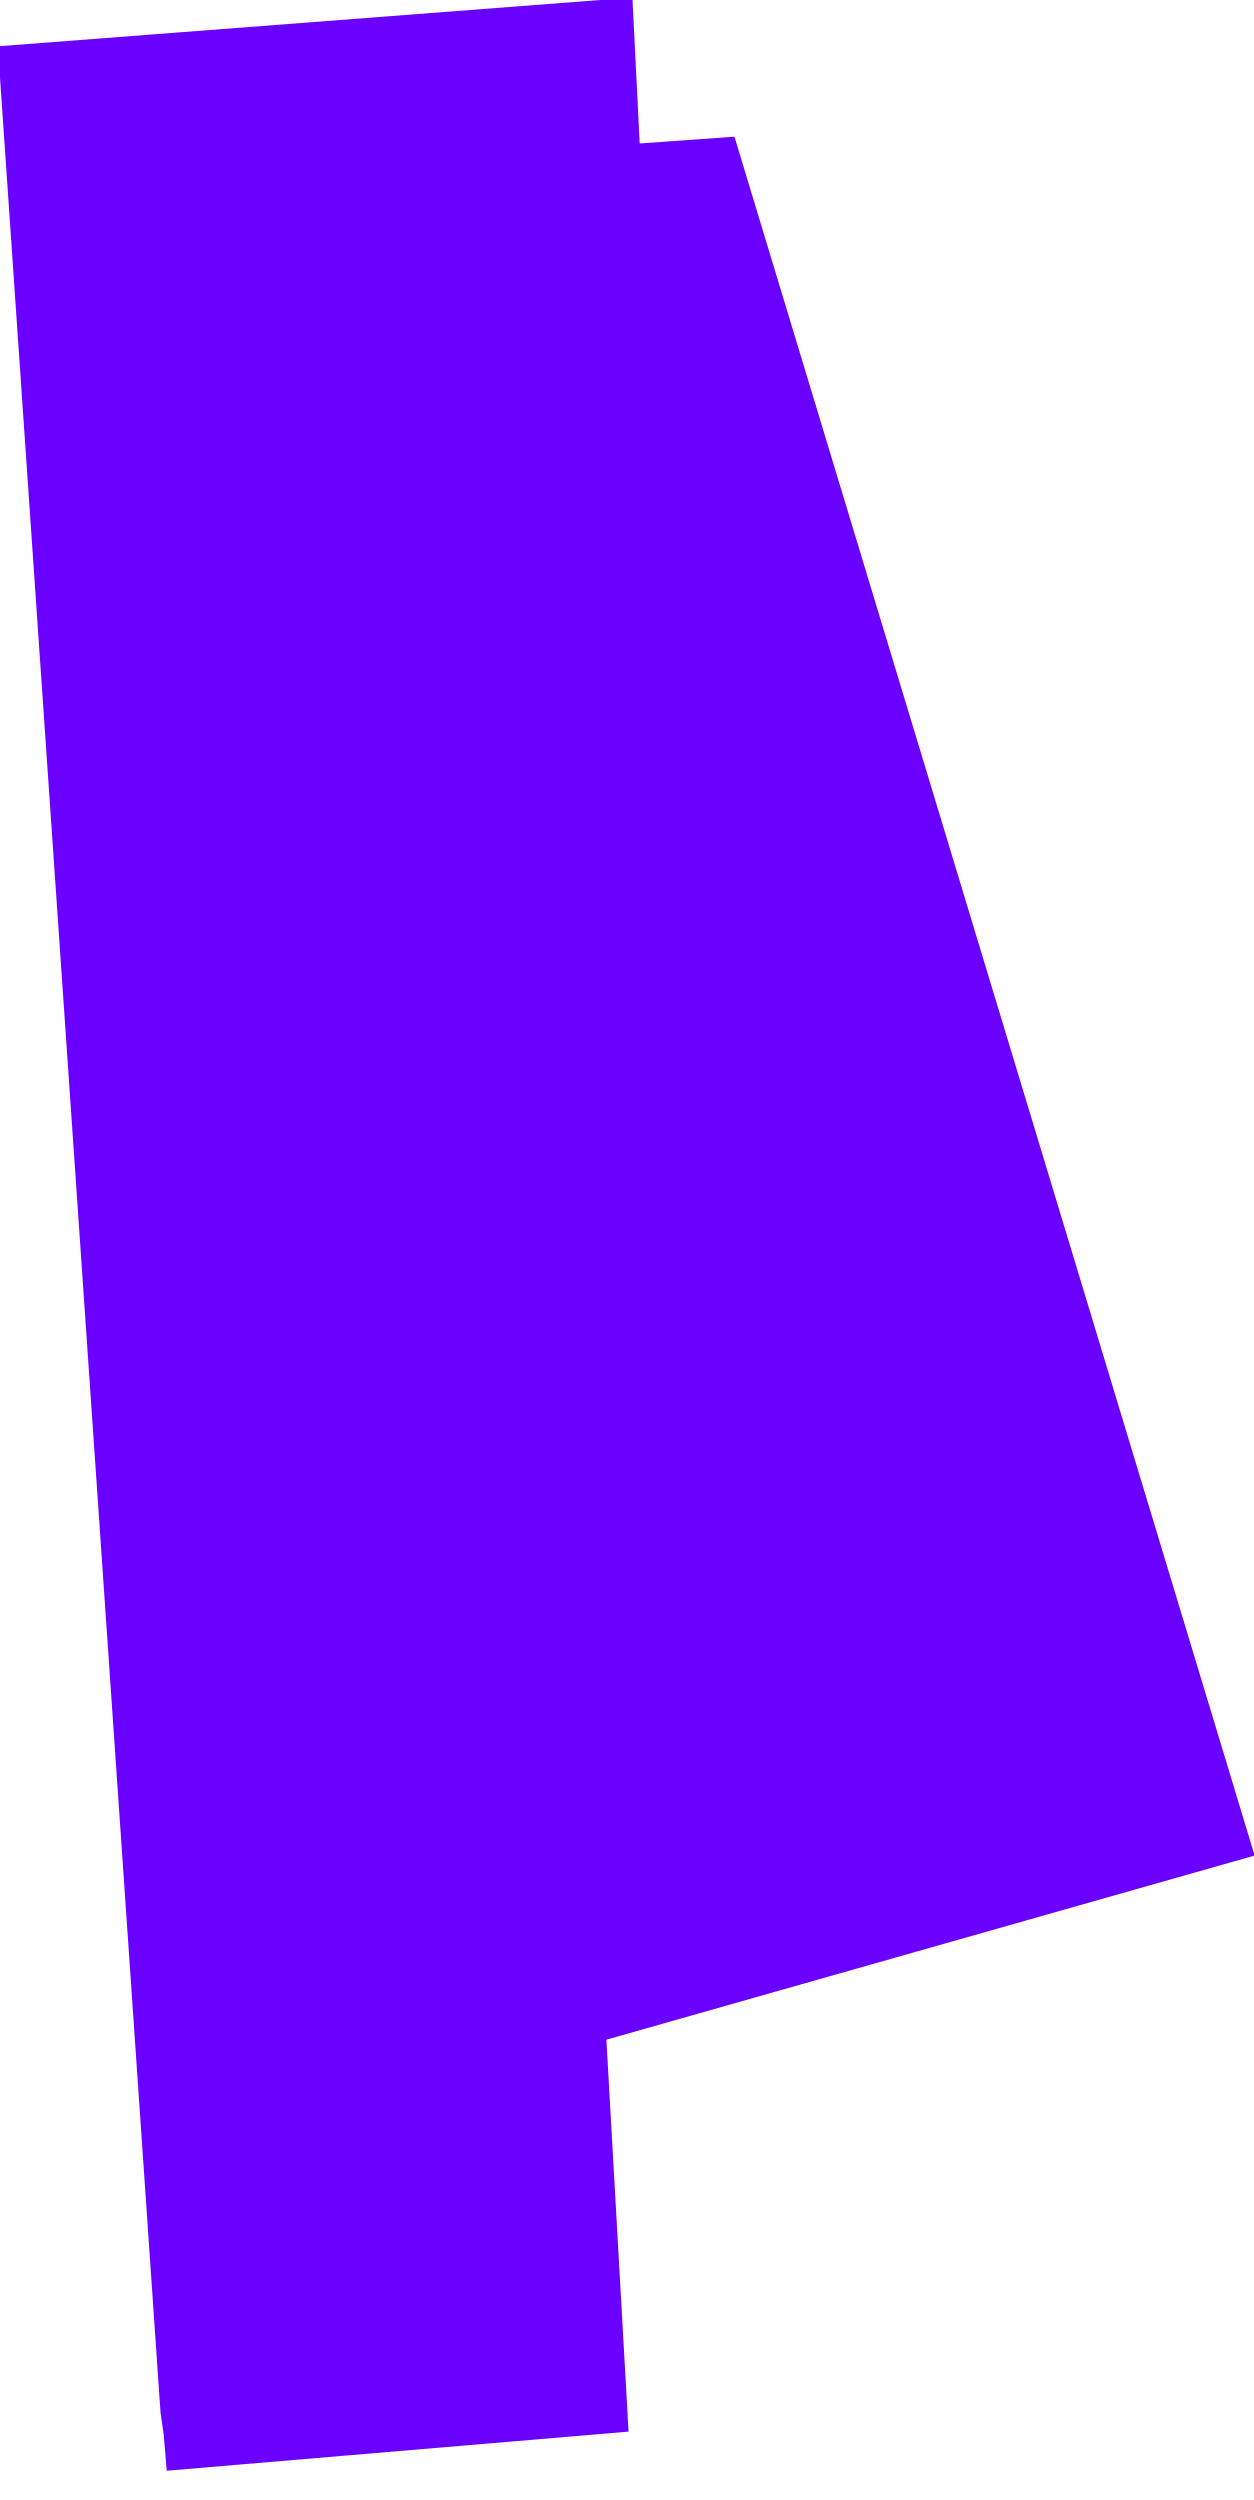
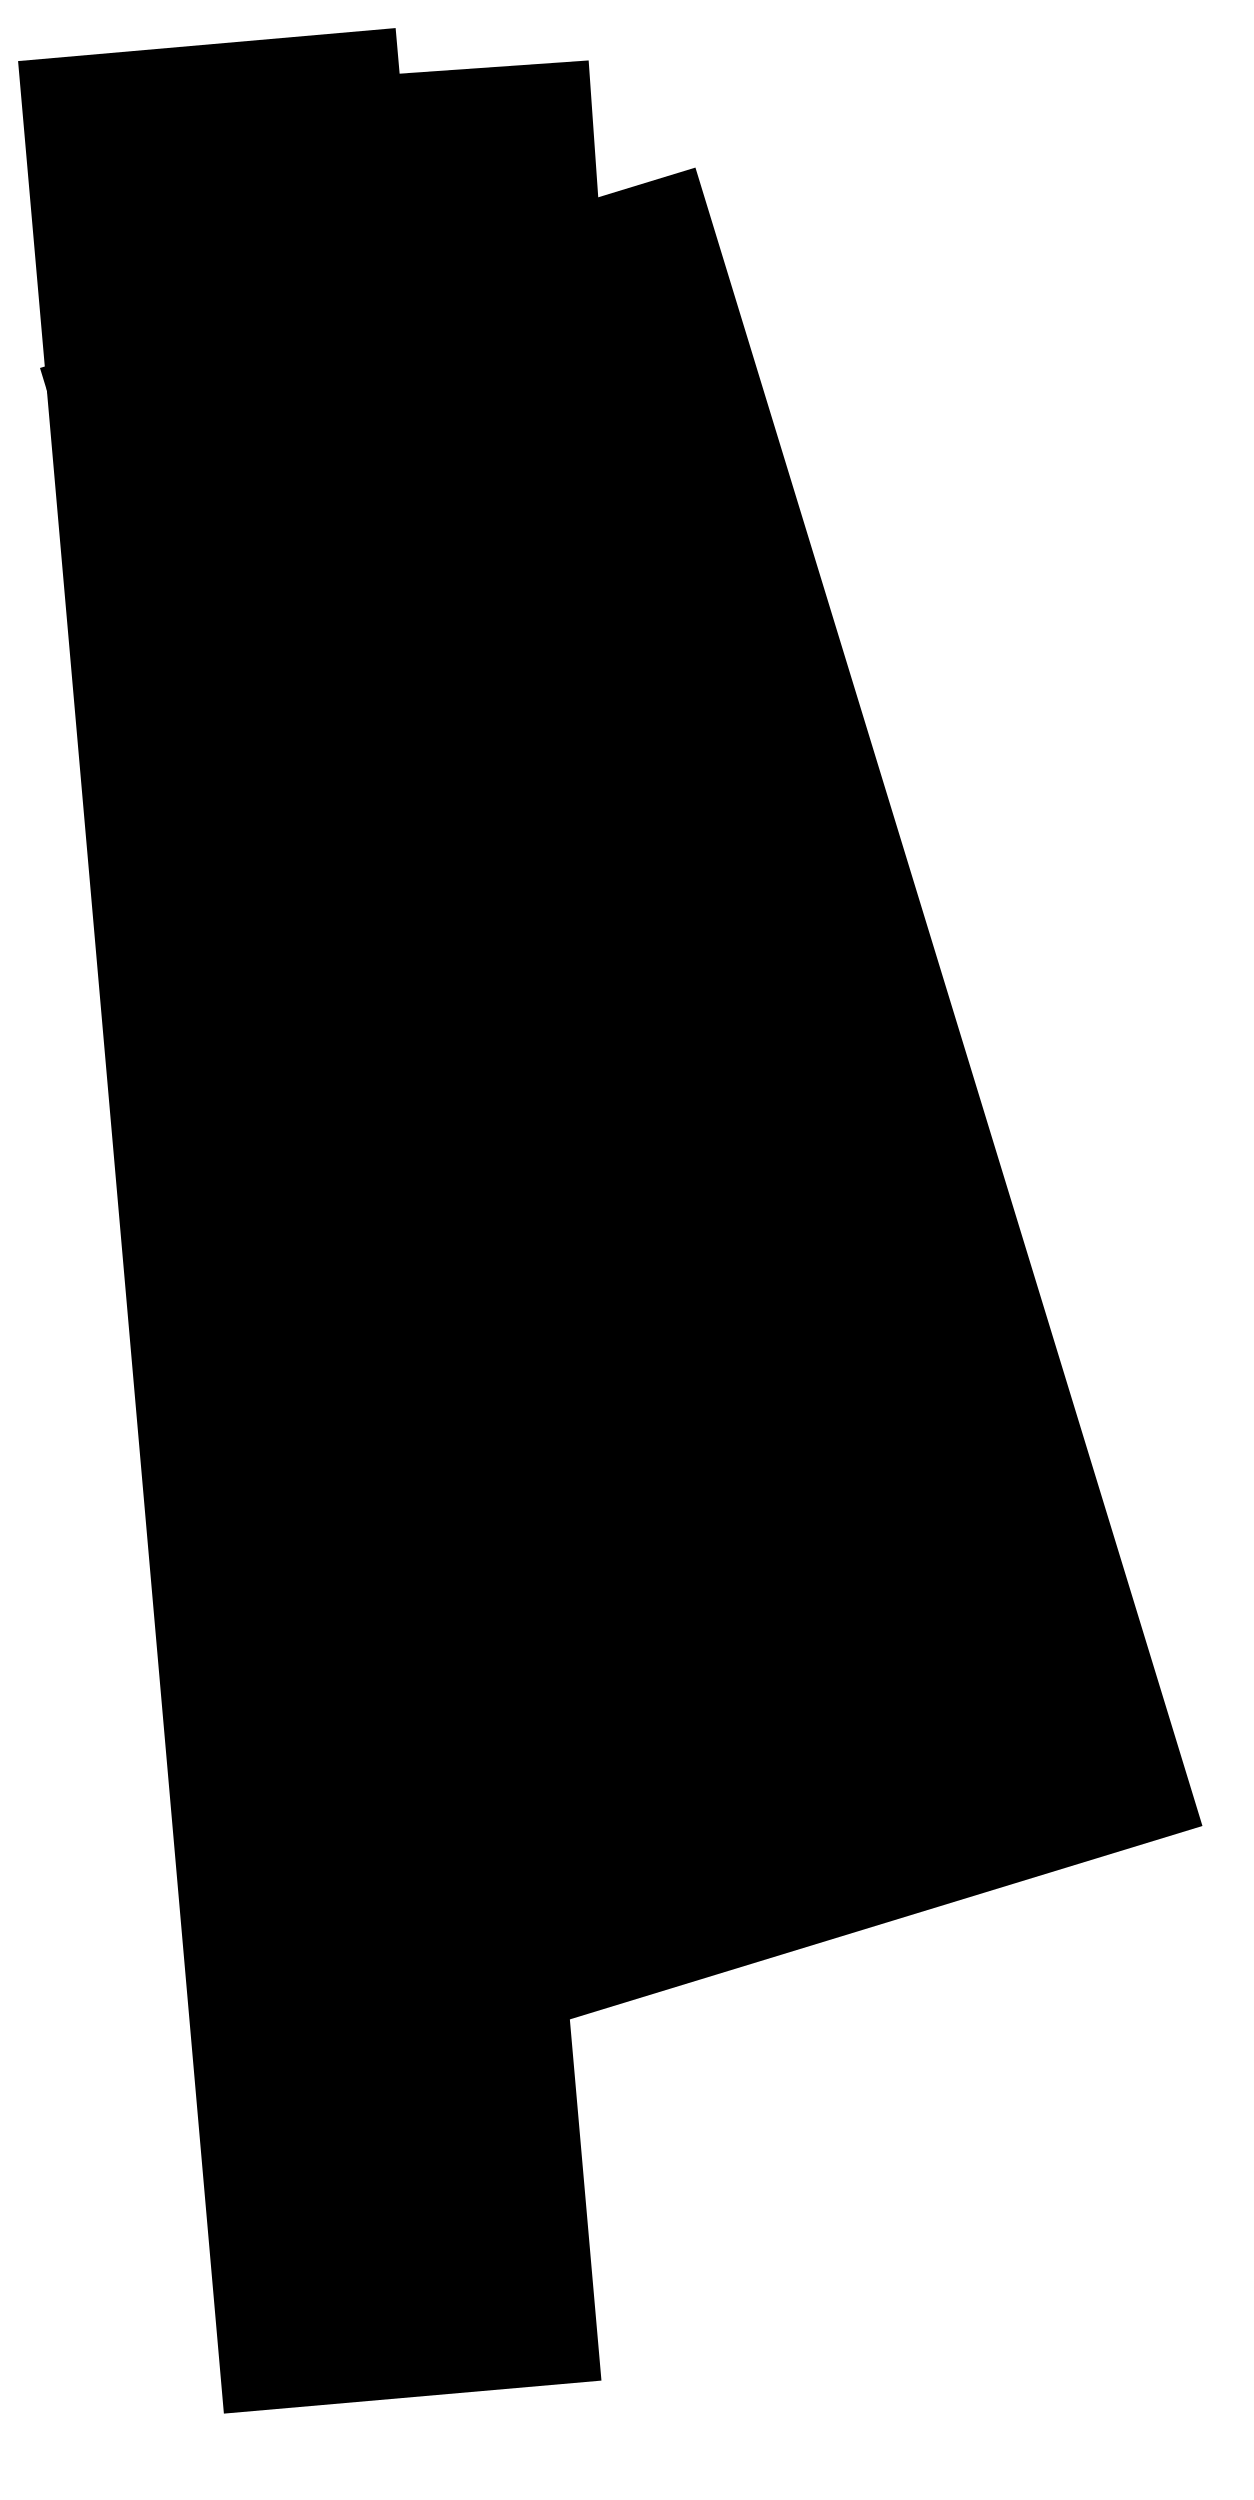
<svg xmlns="http://www.w3.org/2000/svg" version="1.1" width="172px" height="343px" viewBox="-0.5 -0.5 172 343">
-   <g>
-     <path d="M 22 334 L 81 329 L 78 276 L 166 251 L 97 23 L 83 24 L 82 4 L 4 10 L 26 330 L 27 337" fill="none" stroke="#6a00ff" stroke-width="9" stroke-miterlimit="10" pointer-events="stroke" />
-     <rect x="37.71" y="31.04" width="94.04" height="237.93" fill="#6a00ff" stroke="none" transform="rotate(-17,84.73,150)" pointer-events="all" />
-     <rect x="16" y="5" width="52" height="324" fill="#6a00ff" stroke="none" transform="rotate(-5,42,167)" pointer-events="all" />
-     <rect x="54.53" y="8.69" width="26.78" height="29" fill="#6a00ff" stroke="none" transform="rotate(-4,67.92,23.19)" pointer-events="all" />
+   <g id="S-24-Roland-Moreno">
+     <path d="M 22 334 L 81 329 L 78 276 L 166 251 L 97 23 L 83 24 L 82 4 L 4 10 L 26 330 L 27 337" fill="none" stroke-width="9" stroke-miterlimit="10" pointer-events="stroke" />
+     <rect x="37.71" y="31.04" width="94.04" height="237.93" stroke="none" transform="rotate(-17,84.73,150)" pointer-events="all" />
+     <rect x="16" y="5" width="52" height="324" stroke="none" transform="rotate(-5,42,167)" pointer-events="all" />
+     <rect x="54.53" y="8.69" width="26.78" height="29" stroke="none" transform="rotate(-4,67.92,23.19)" pointer-events="all" />
  </g>
</svg>
